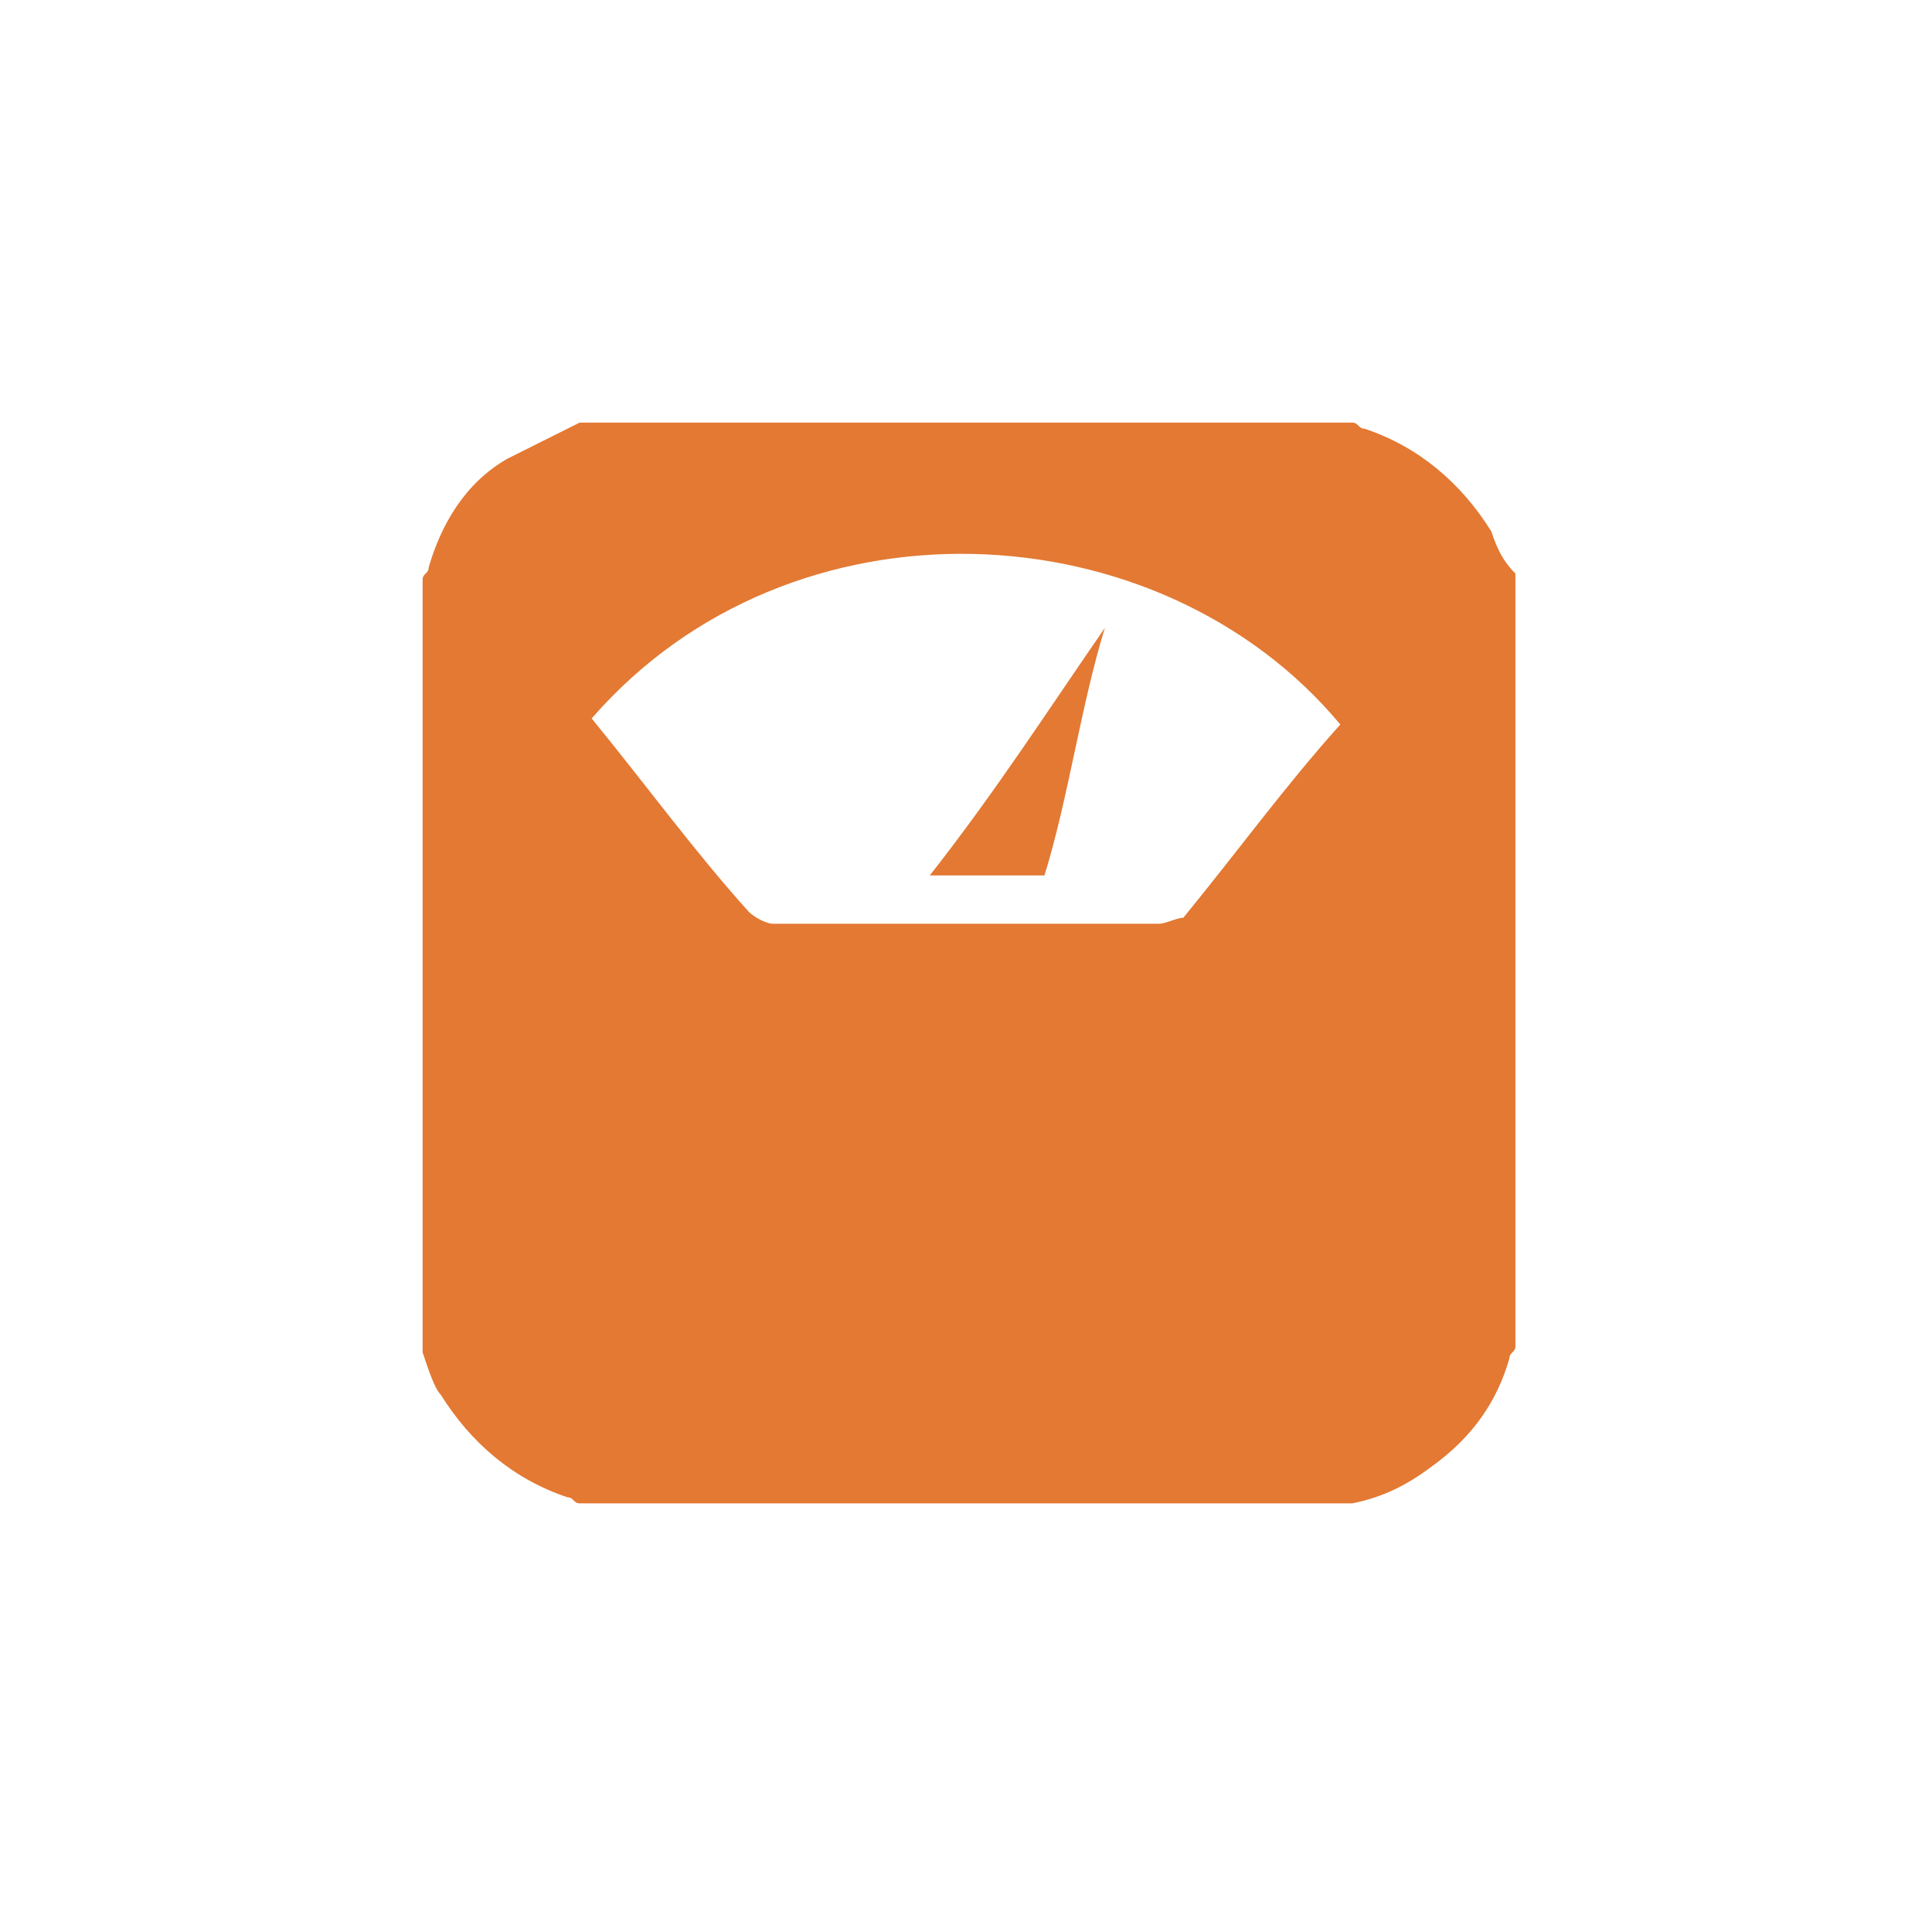
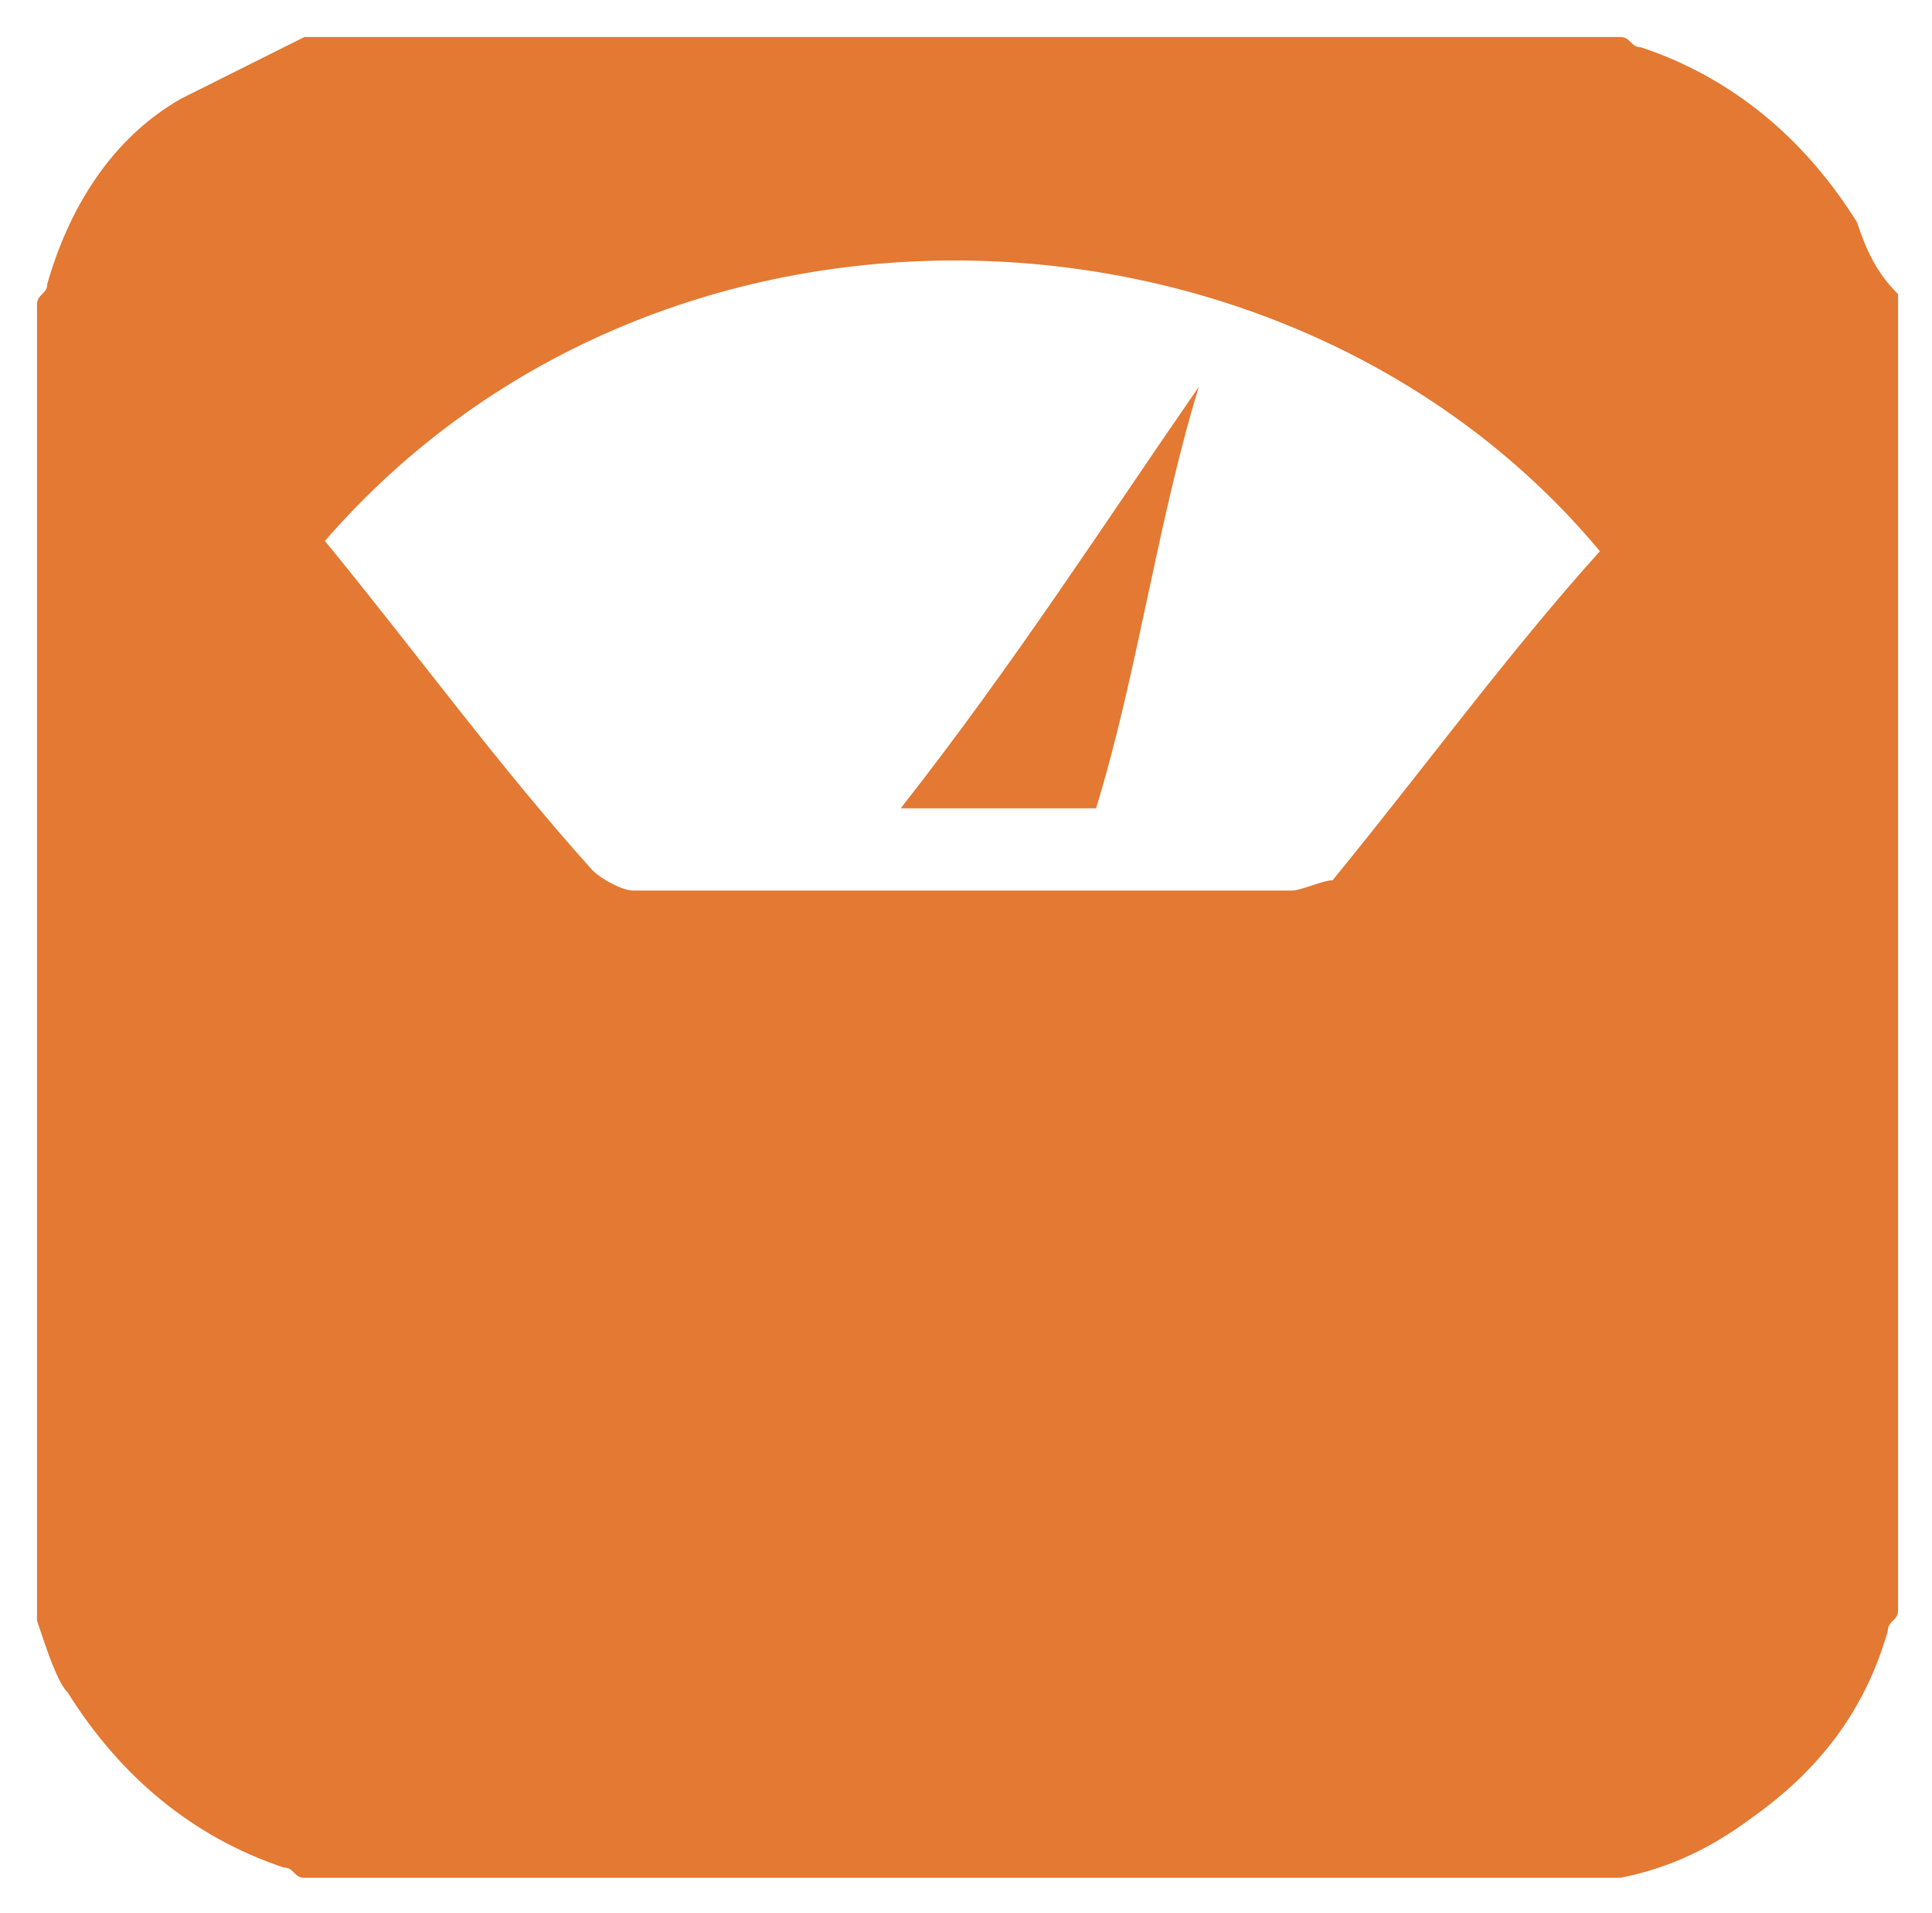
- <svg xmlns="http://www.w3.org/2000/svg" style="fill: #e37933;" viewBox="0 0 32 32">
+ <svg xmlns="http://www.w3.org/2000/svg" role="img" viewBox="6.64 6.64 18.79 18.60">
+   <style>svg {fill:#e37933}</style>
  <path d="M7 22.4V9.6c0-.1.1-.1.1-.2.2-.7.6-1.4 1.3-1.8L9.6 7h12.8c.1 0 .1.1.2.1.9.3 1.6.9 2.1 1.7.1.3.2.5.4.7v12.8c0 .1-.1.1-.1.2-.2.7-.6 1.3-1.3 1.8-.4.3-.8.5-1.3.6H9.6c-.1 0-.1-.1-.2-.1-.9-.3-1.6-.9-2.1-1.7-.1-.1-.2-.4-.3-.7zm2.8-10.5c.9 1.1 1.7 2.2 2.6 3.2.1.1.3.2.4.2h6.4c.1 0 .3-.1.4-.1.9-1.1 1.7-2.2 2.6-3.2-3-3.6-9.1-3.9-12.4-.1z" />
  <path d="M18.3 10.4c-.4 1.3-.6 2.8-1 4.1h-1.9c1.1-1.4 2-2.8 2.9-4.1z" />
</svg>
